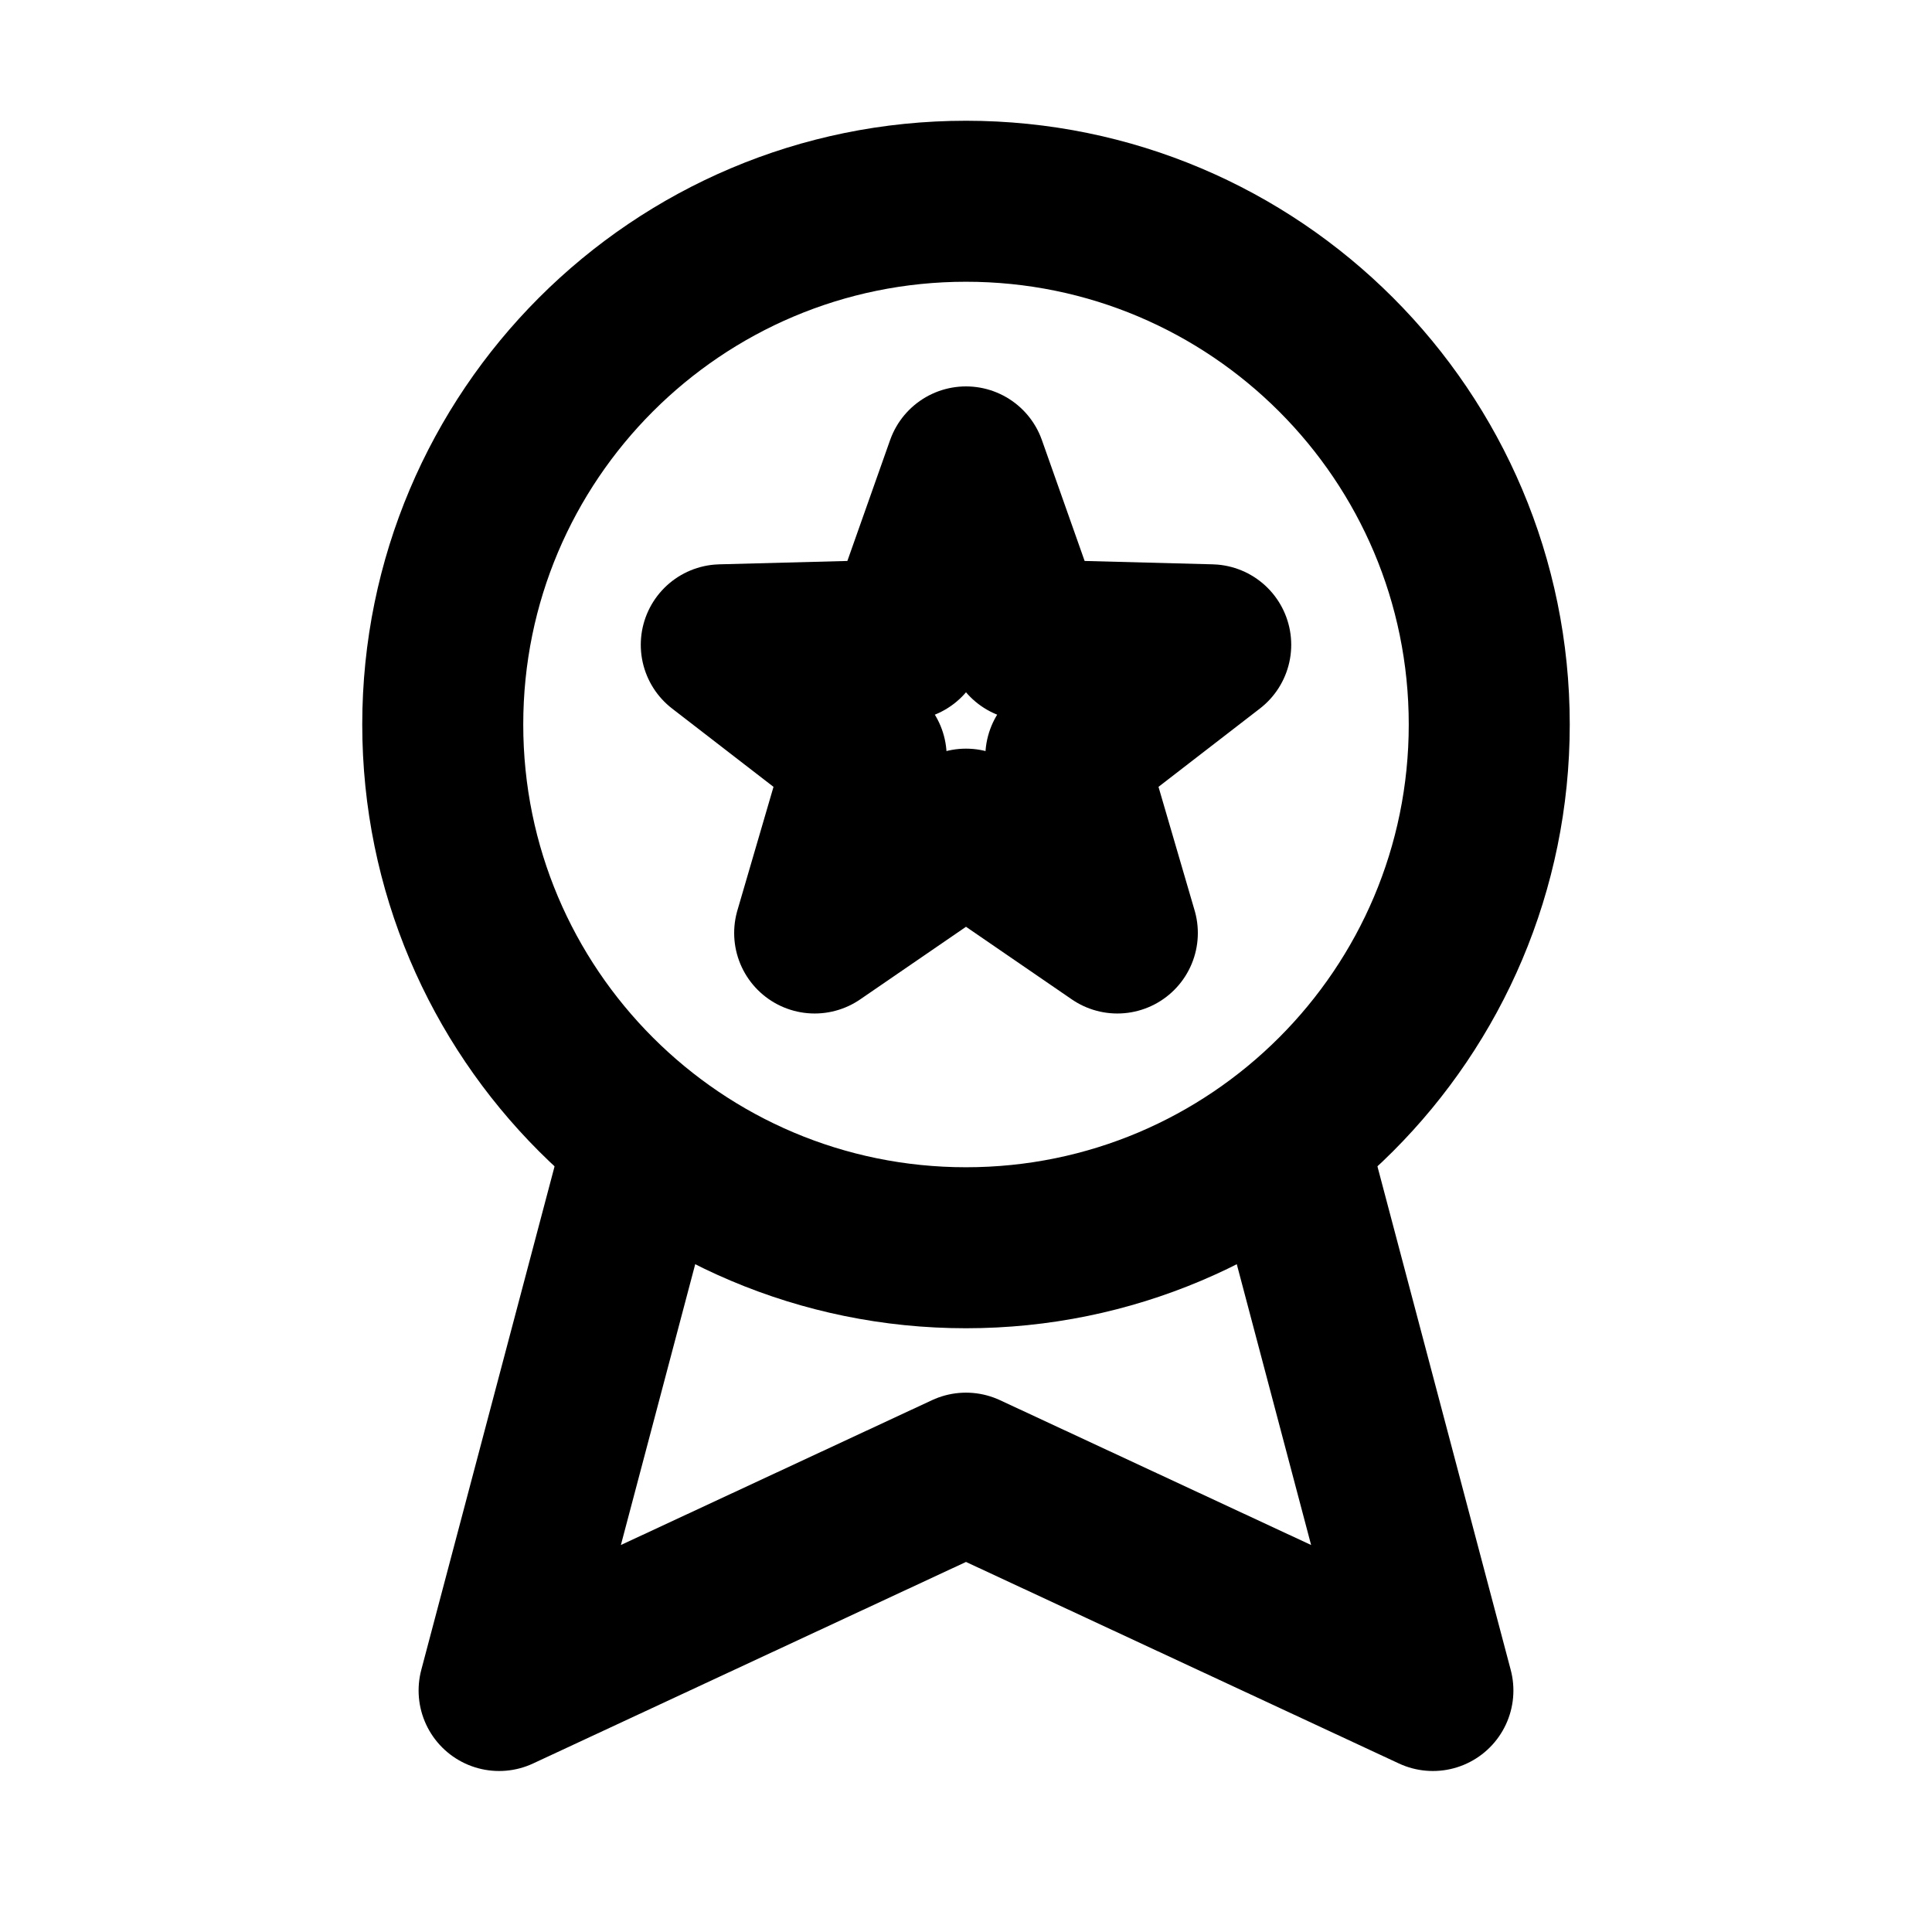
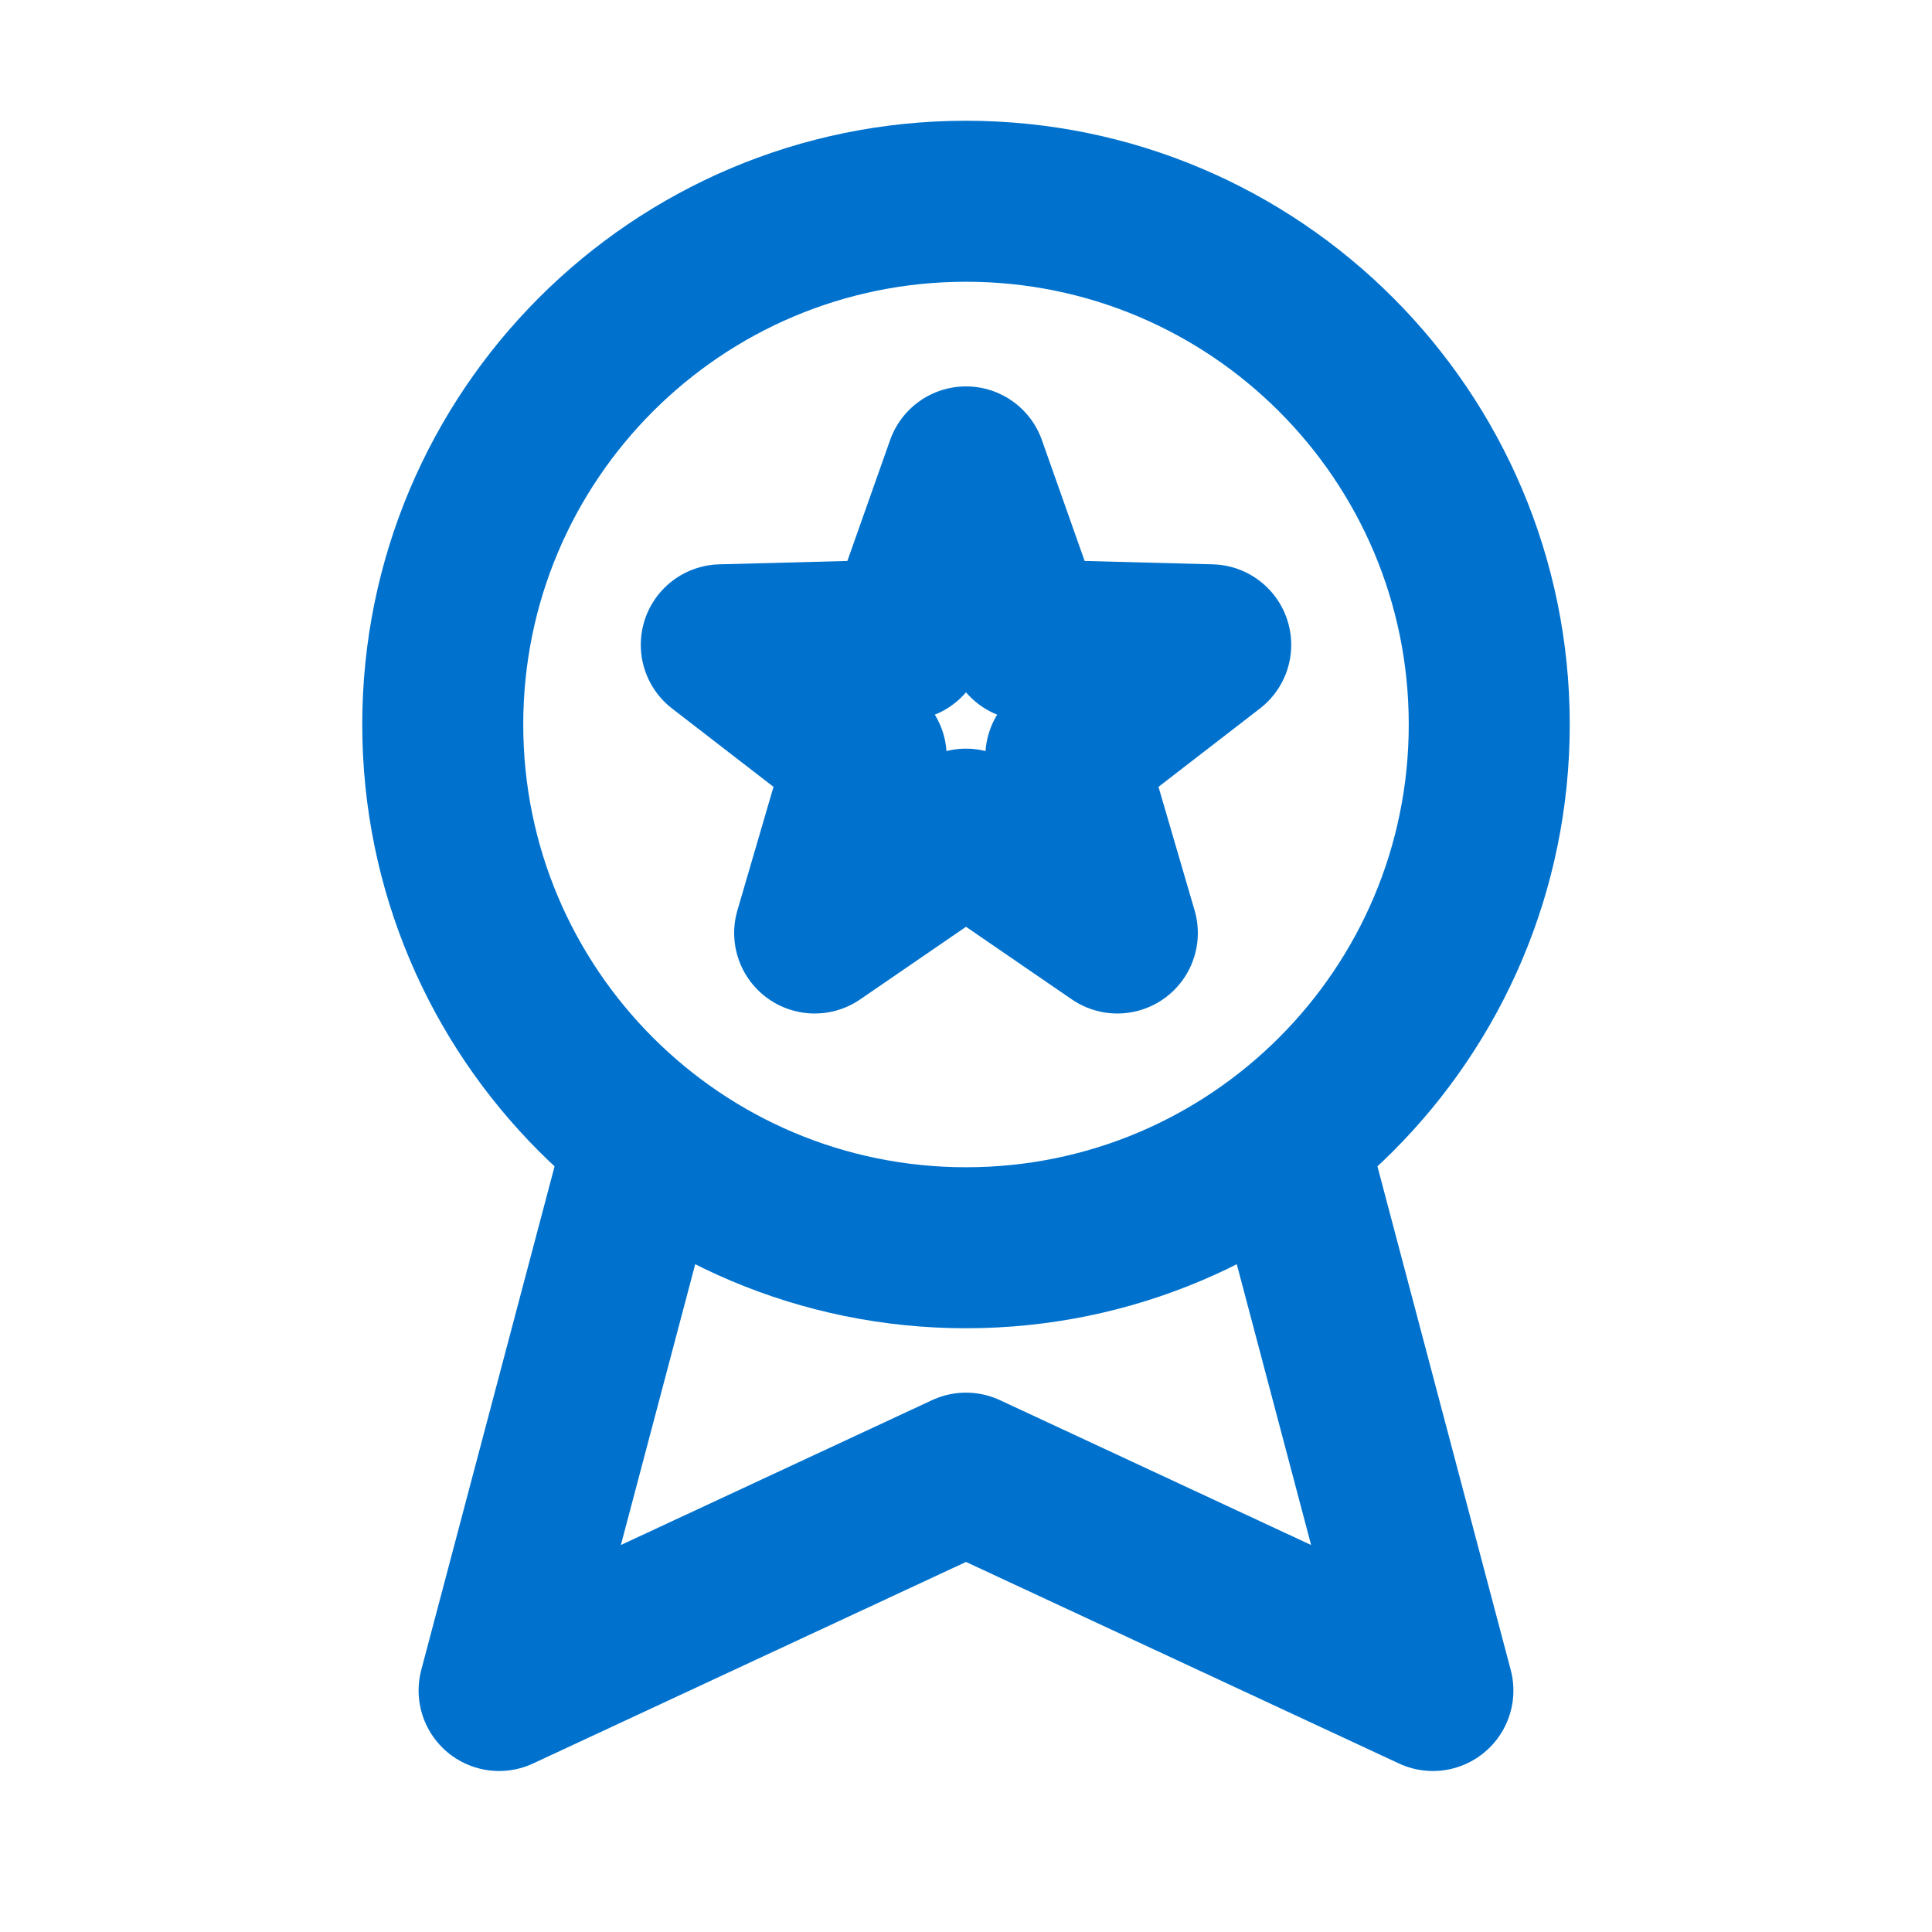
- <svg xmlns="http://www.w3.org/2000/svg" viewBox="0 0 24 24" role="img" aria-labelledby="icon-badge-distributor-title" fill="none" stroke="currentColor" stroke-width="2" stroke-linecap="round" stroke-linejoin="round">
+ <svg xmlns="http://www.w3.org/2000/svg" viewBox="0 0 24 24" role="img" aria-labelledby="icon-badge-distributor-title" fill="none" stroke="#0072CE" stroke-width="2" stroke-linecap="round" stroke-linejoin="round">
  <polyline points="8,14.2 6.2,21 12,18.3 17.8,21 16,14.2" />
  <circle cx="12" cy="9" r="6.5" />
  <polygon points="12,5.8 12.76,7.95 15.04,8.01 13.24,9.4 13.88,11.59 12,10.3 10.12,11.59 10.76,9.4 8.96,8.01 11.24,7.95" />
</svg>
